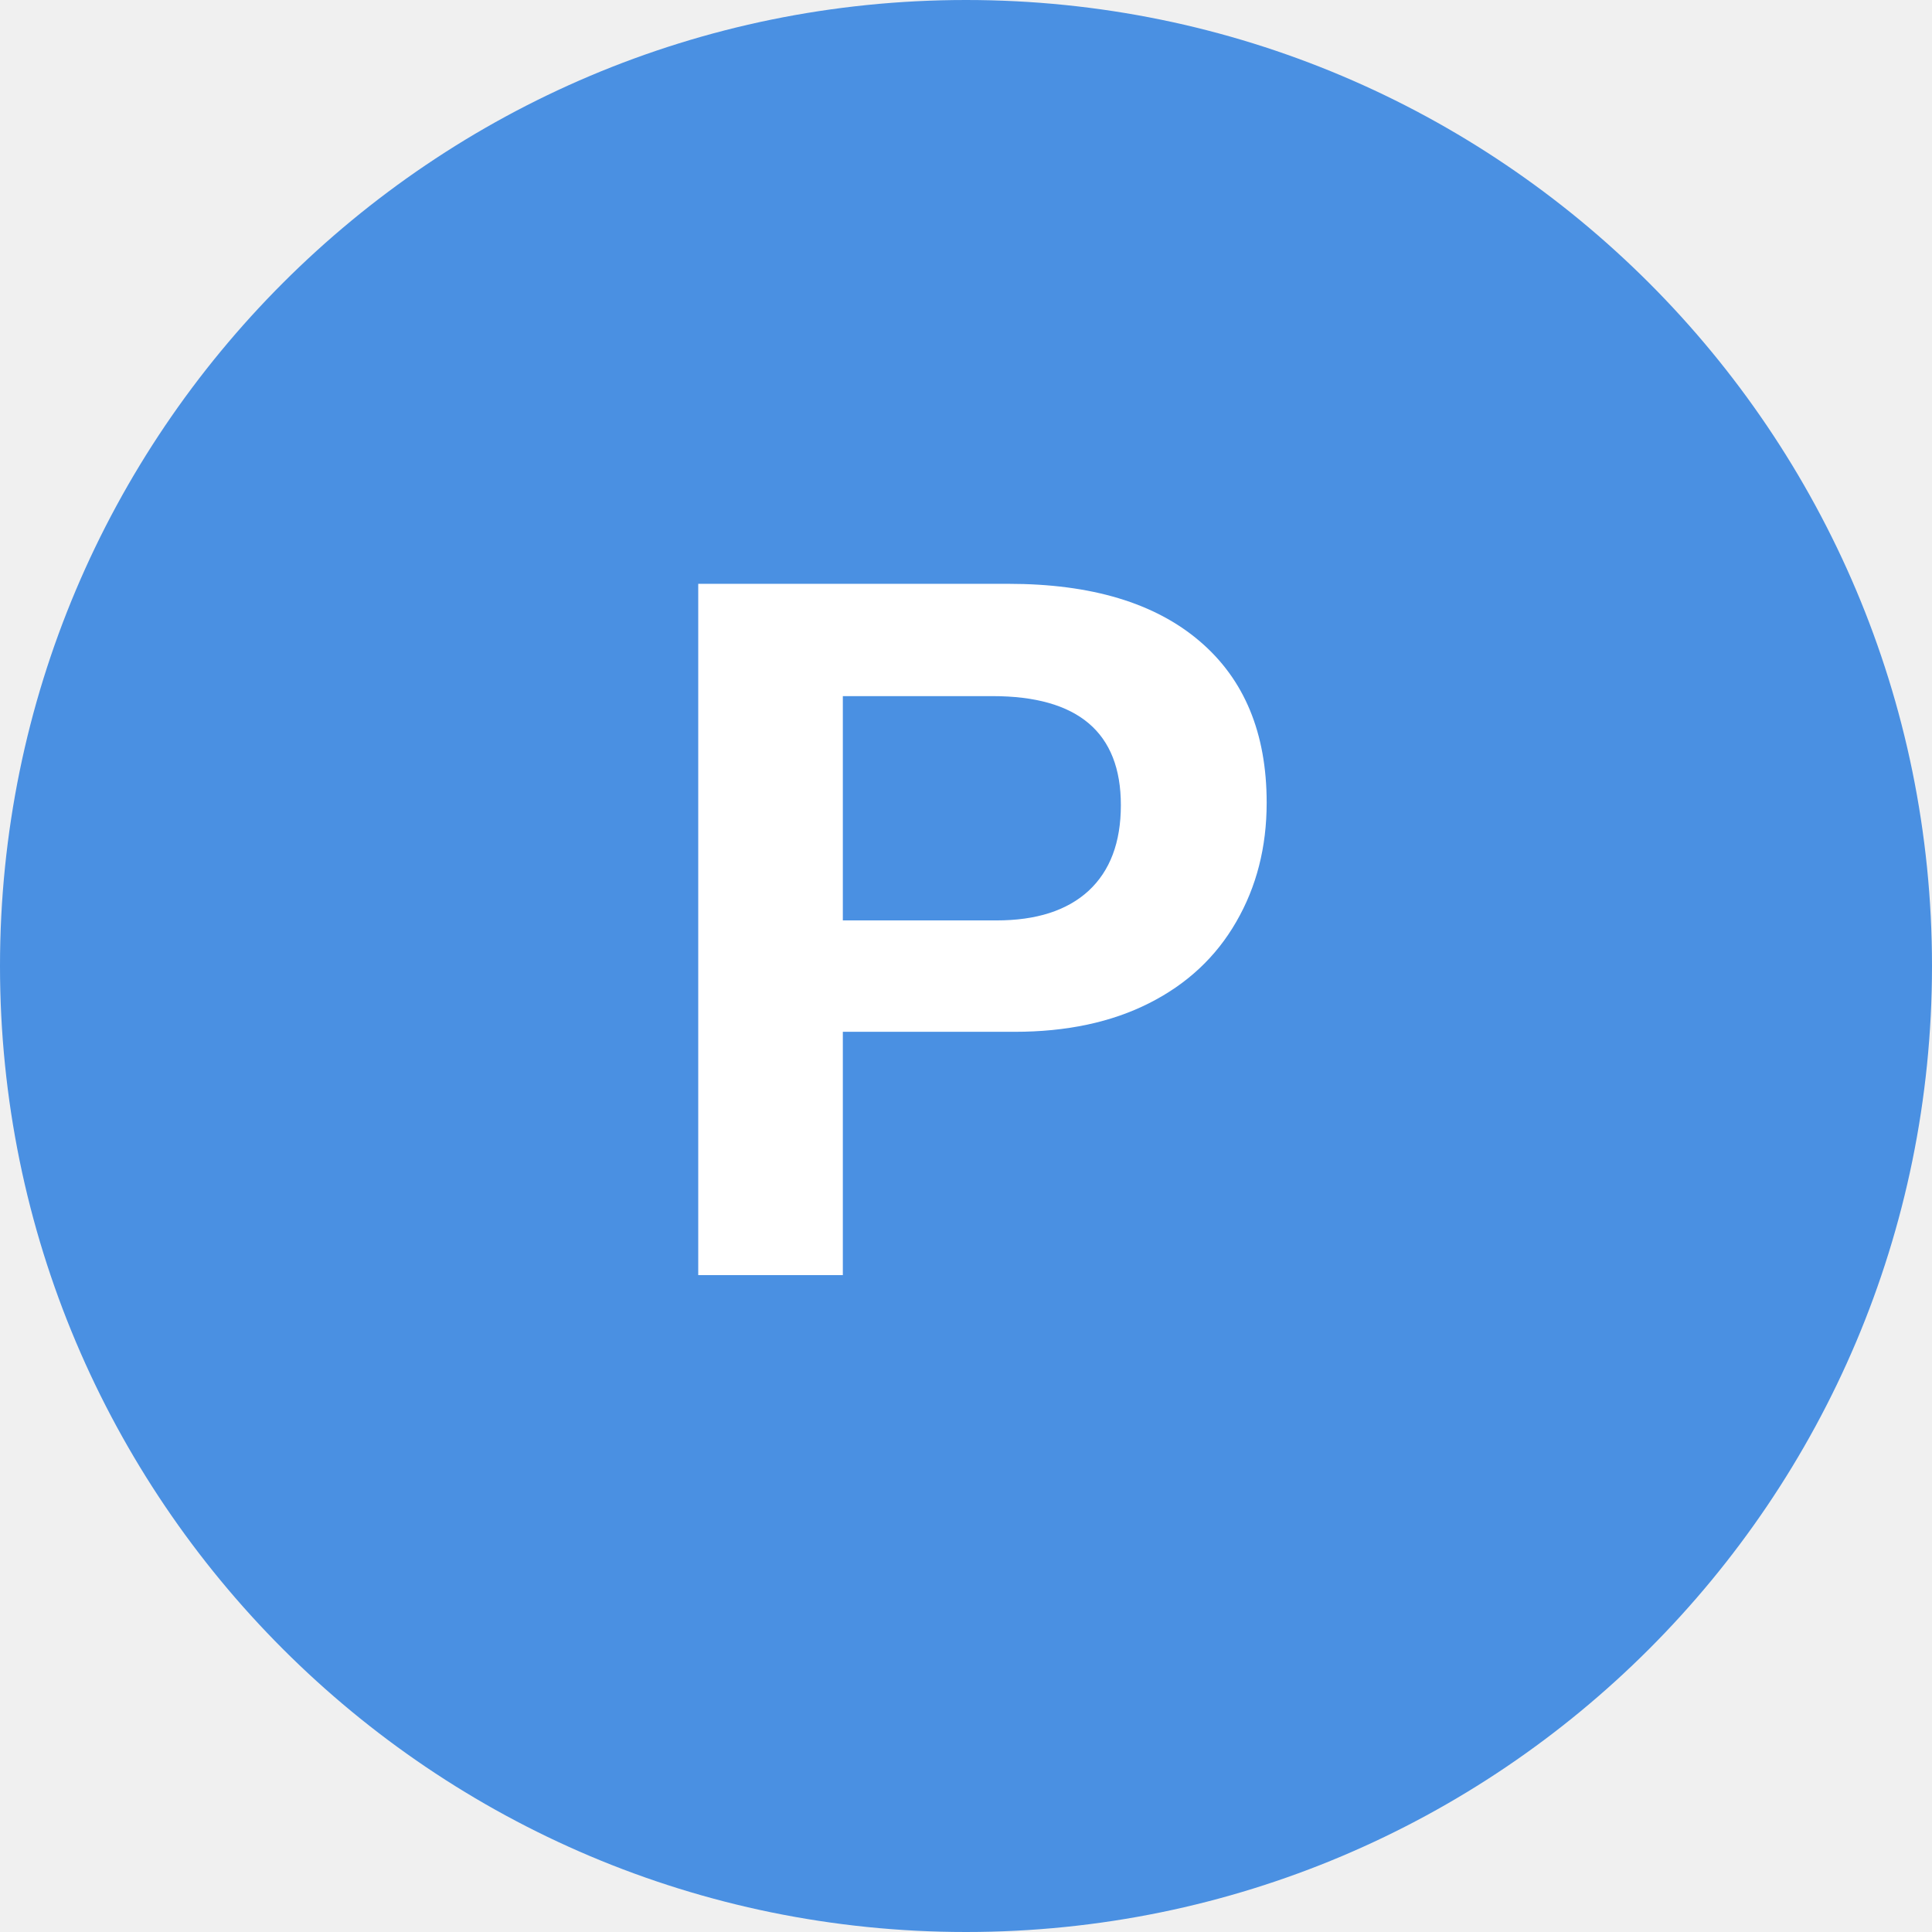
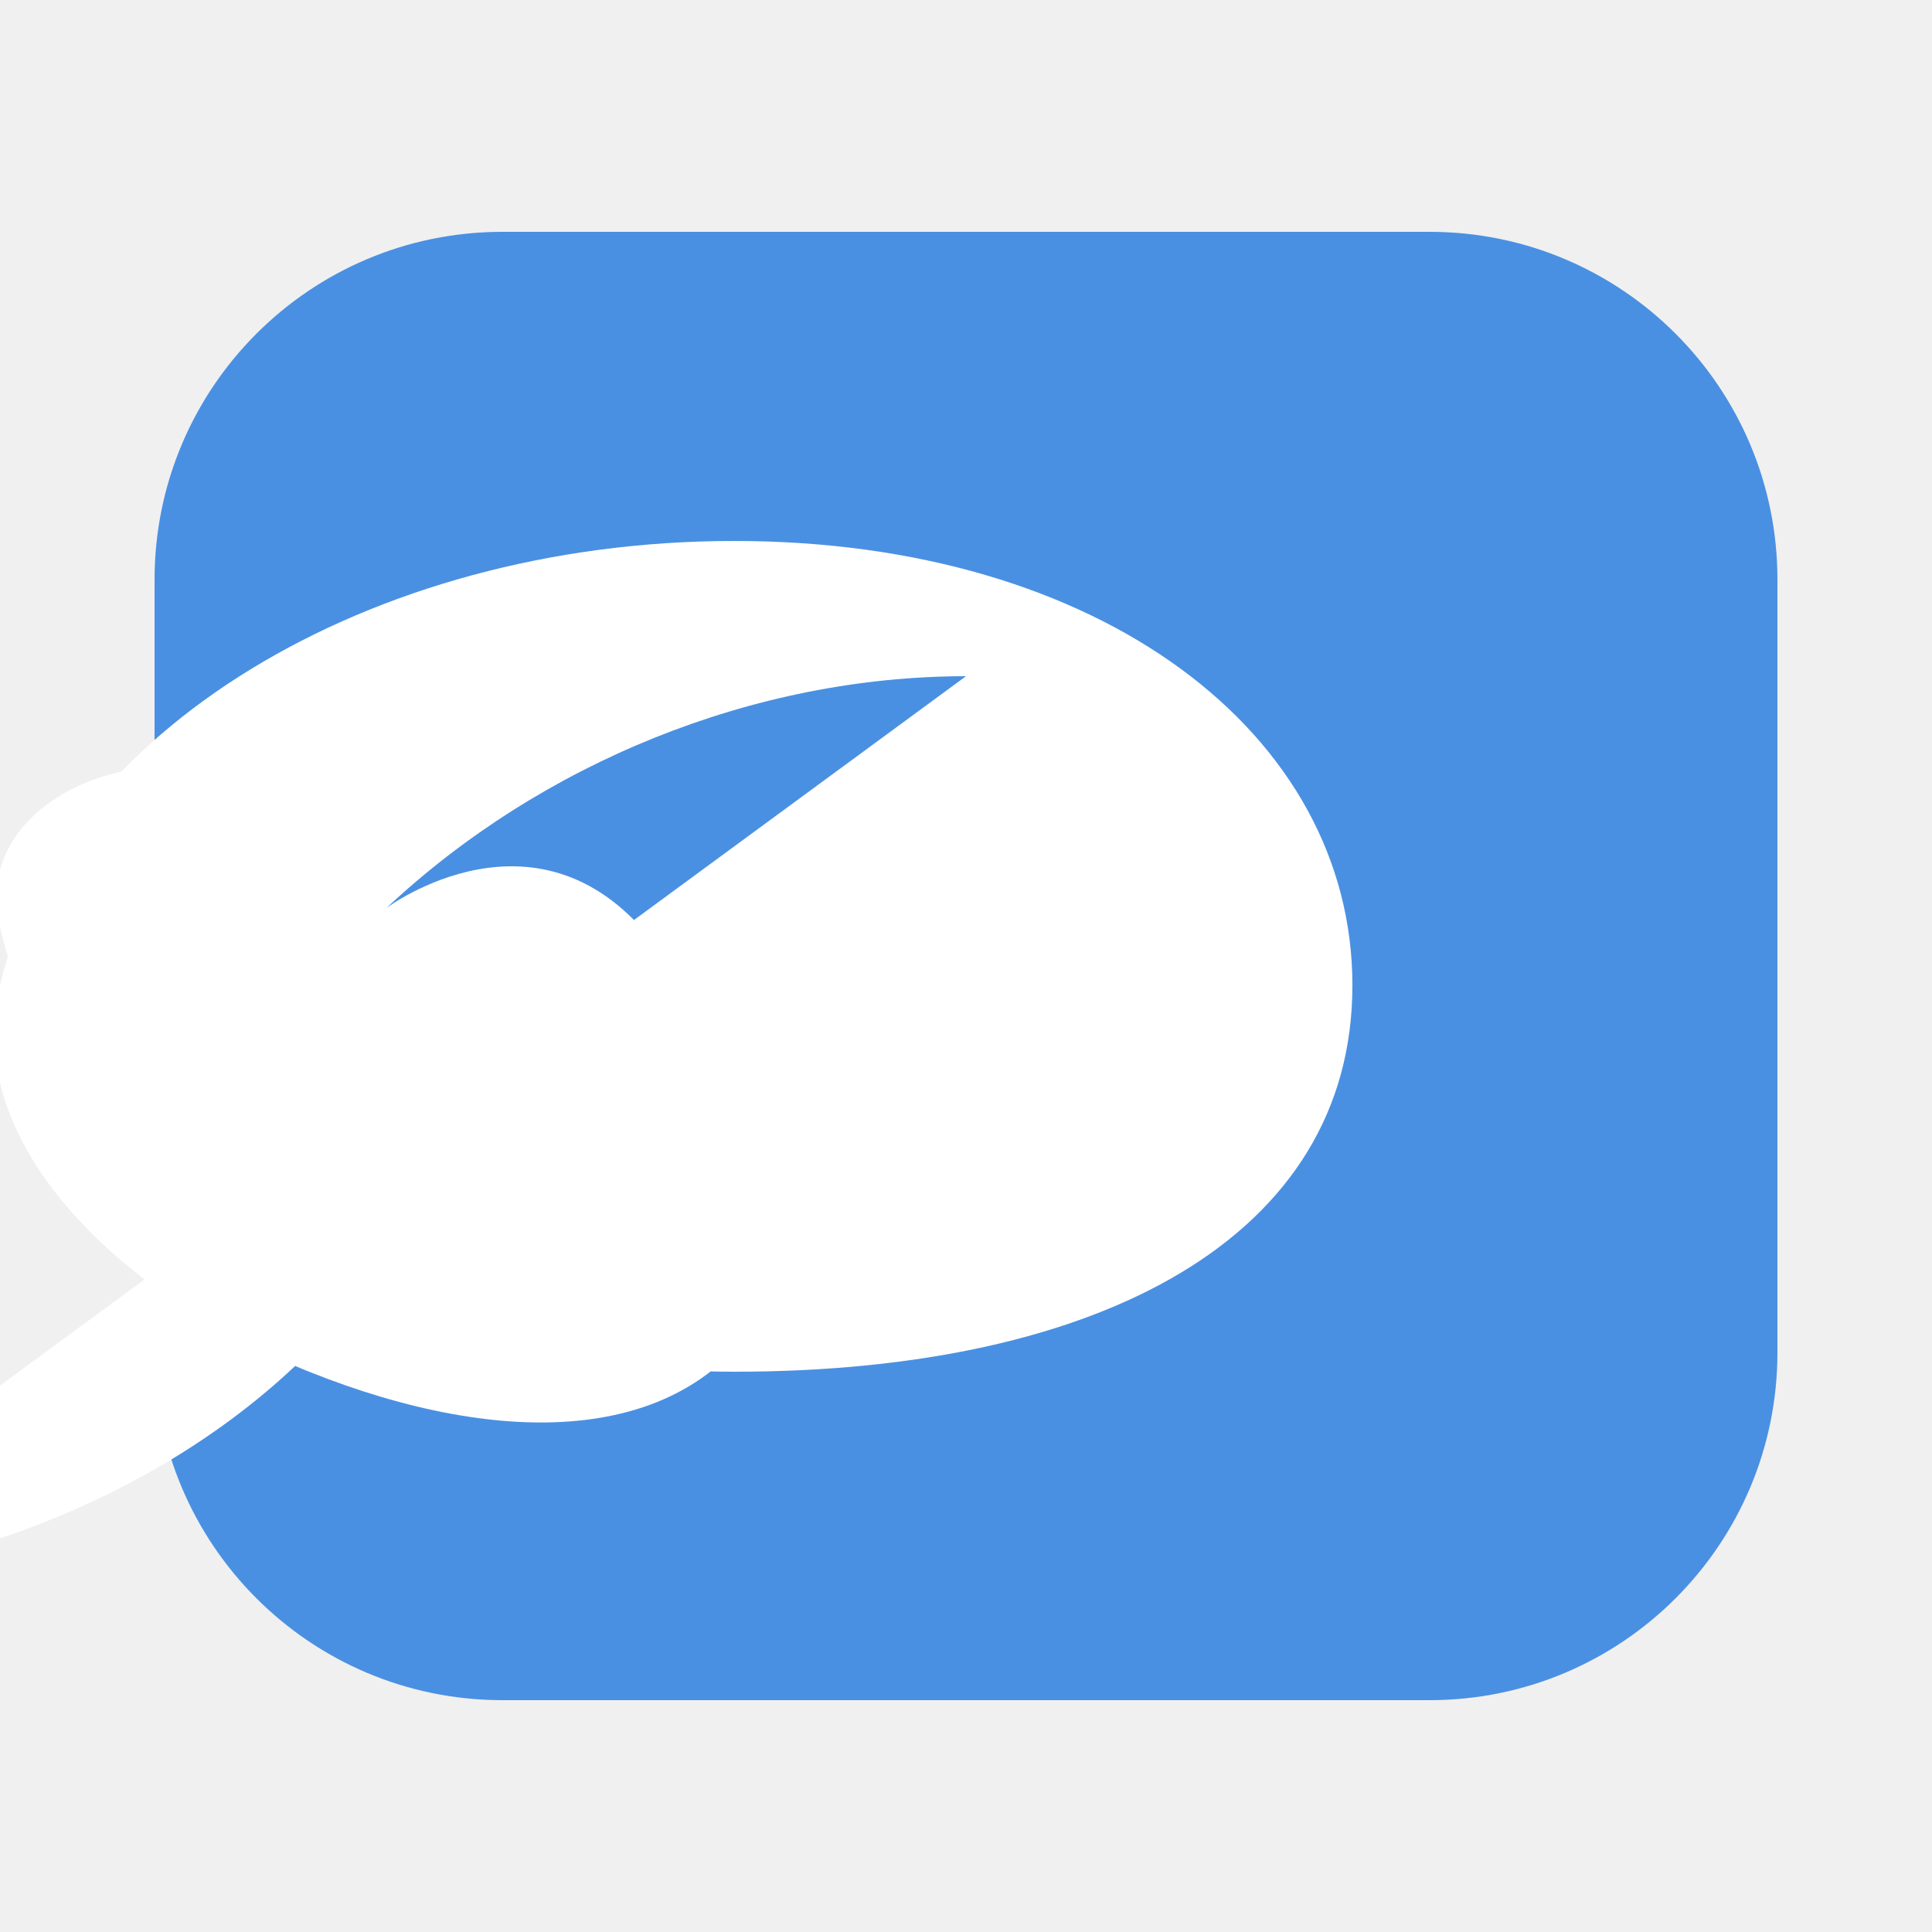
<svg xmlns="http://www.w3.org/2000/svg" viewBox="0 0 100 100">
-   <circle cx="50" cy="50" r="50" fill="#4A90E2" />
-   <text x="50" y="66" font-family="Arial, Helvetica, sans-serif" font-size="52" font-weight="bold" fill="white" text-anchor="middle">P</text>
+   <rect x="8" y="12" width="84" height="76" rx="18" fill="#4A90E2" />
+   <g fill="white">
+     <path d="M50 35c-11 0-22 4.5-30 12 0 0 8-6 14 2s10 10 6 18-14 8-24 4-18-12-16-20c3-13 19-23 38-23 19 0 32 10 32 23 0 13-13 20-32 20-19 0-35-10-38-23-2-8 12-12 18-4 6 8 4 18-2 26-8 8-20 12-30 12z" />
+   </g>
</svg>
